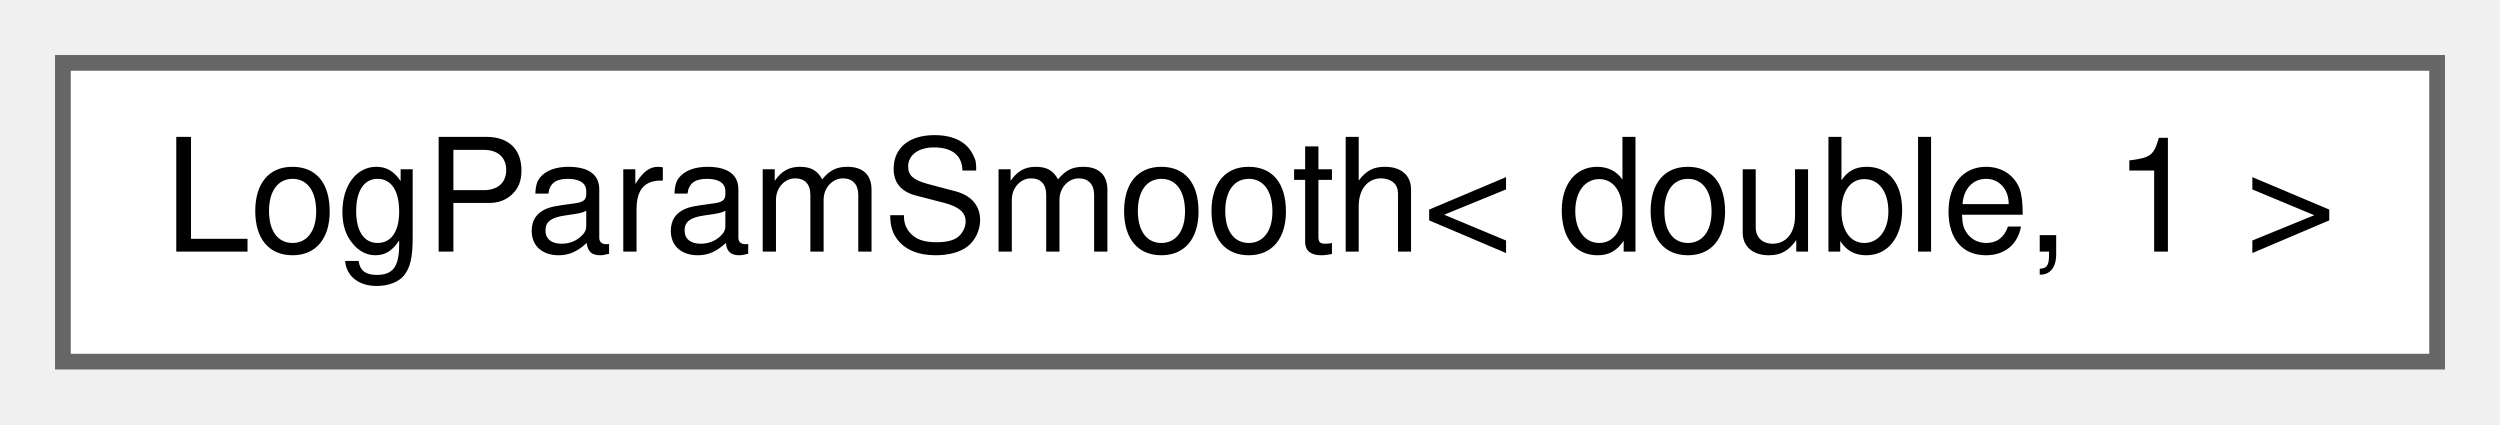
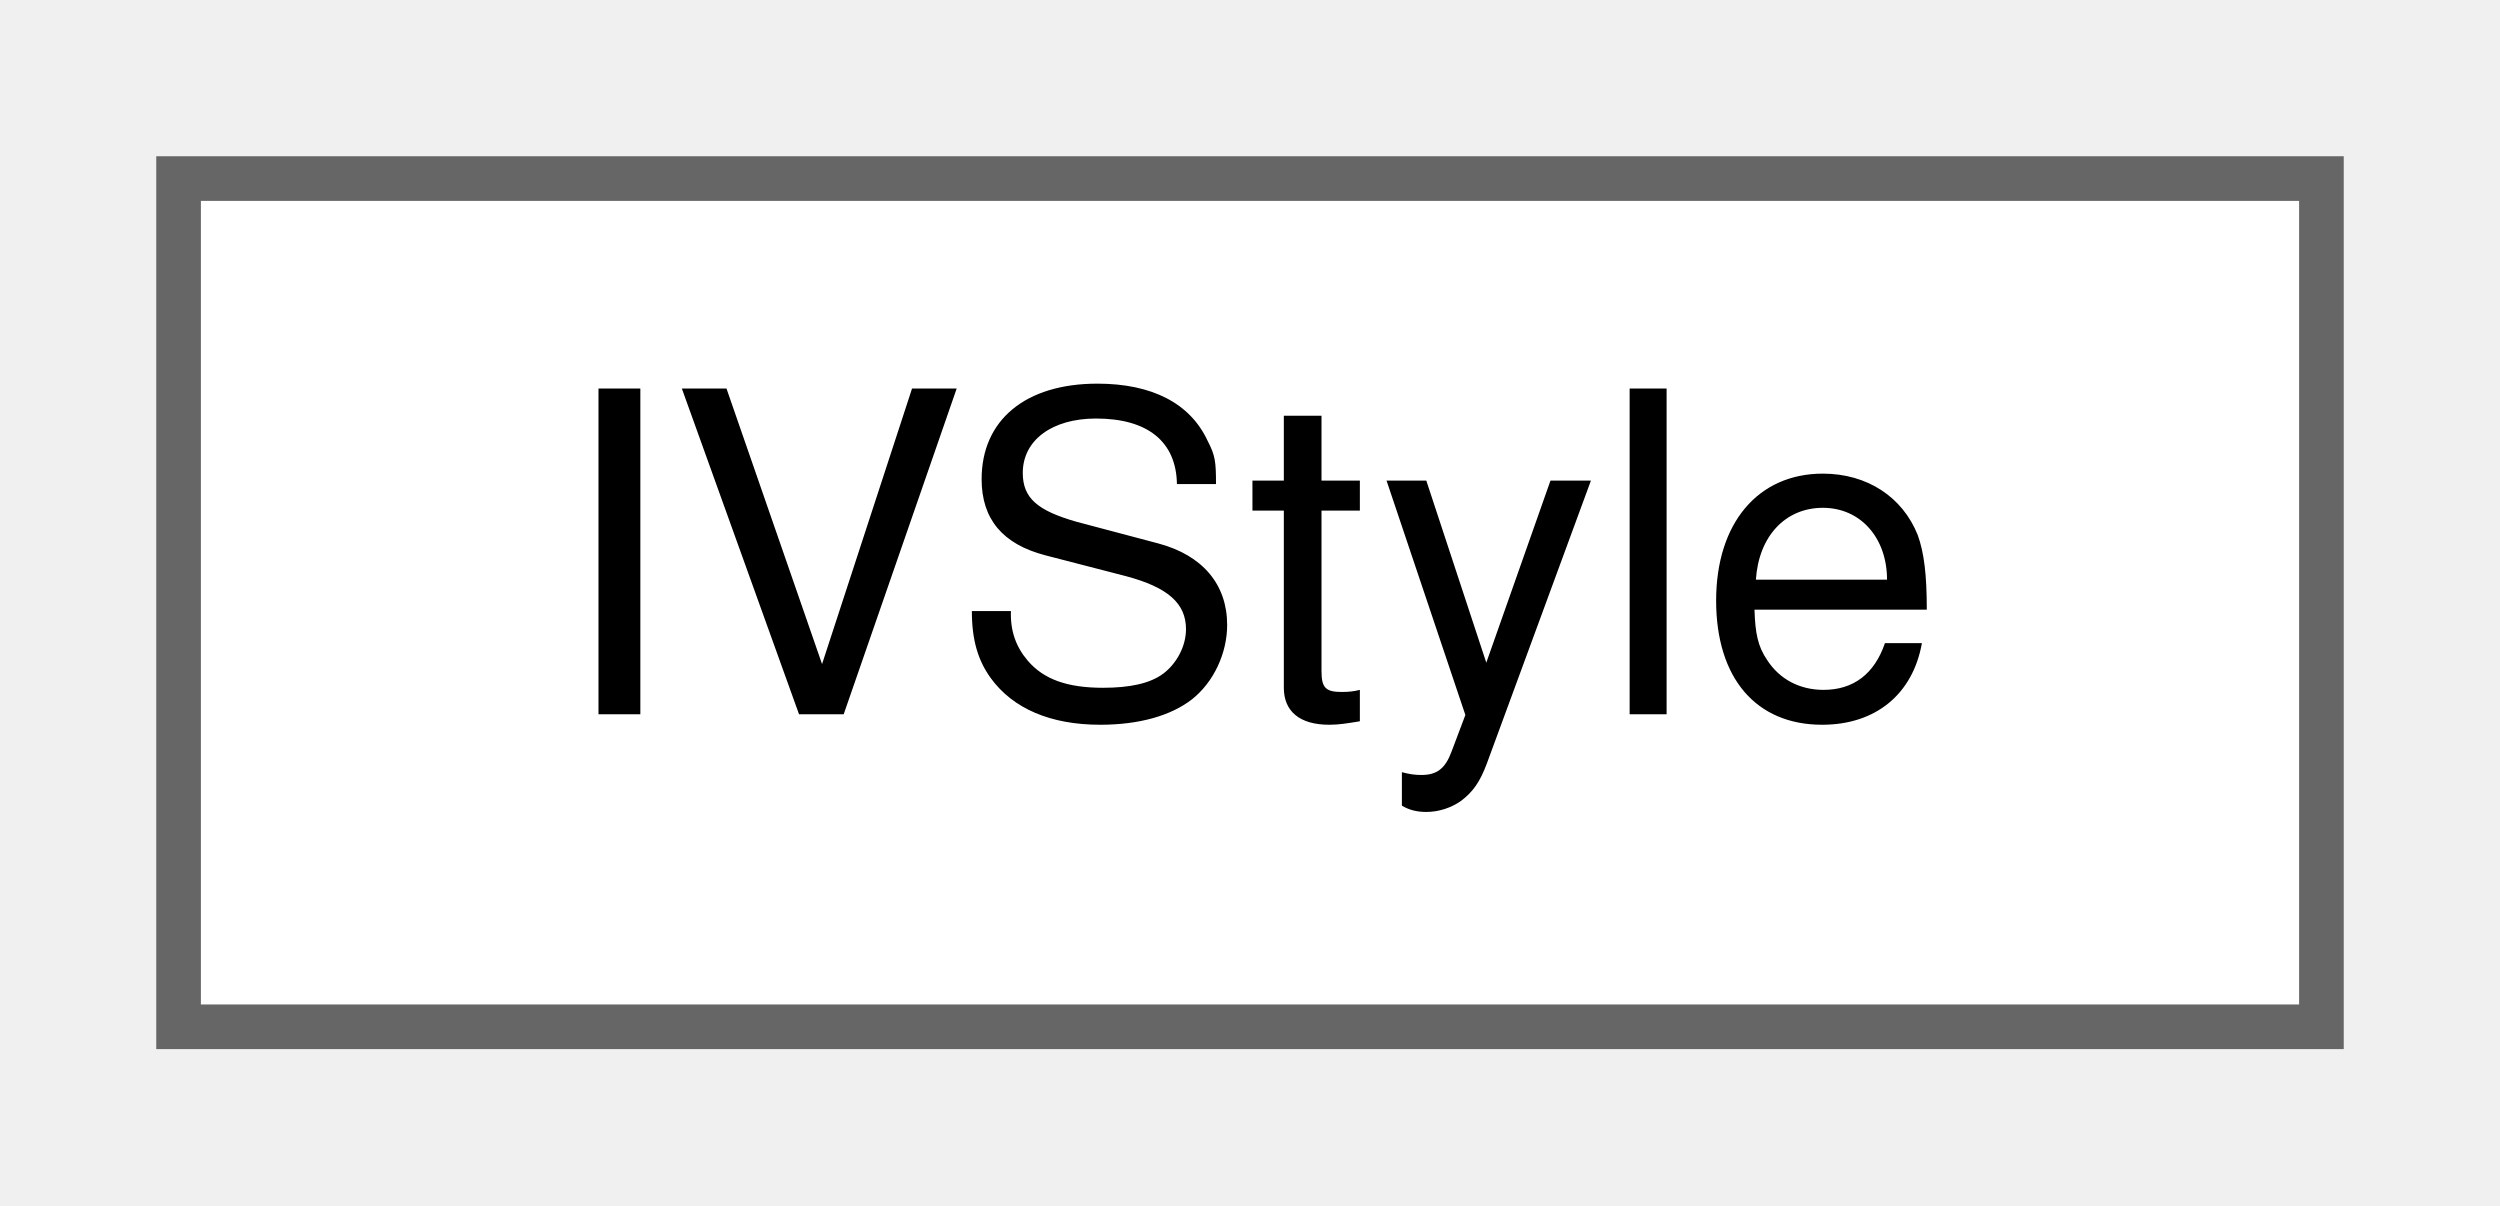
- <svg xmlns="http://www.w3.org/2000/svg" xmlns:xlink="http://www.w3.org/1999/xlink" width="159pt" height="27pt" viewBox="0.00 0.00 159.00 27.00">
+ <svg xmlns="http://www.w3.org/2000/svg" xmlns:xlink="http://www.w3.org/1999/xlink" width="56pt" height="27pt" viewBox="0.00 0.00 56.00 27.00">
  <g id="graph0" class="graph" transform="scale(1 1) rotate(0) translate(4 23)">
    <g id="node1" class="node">
      <g id="a_node1">
-         <a xlink:href="class_log_param_smooth.html" target="_top" xlink:title=" ">
-           <polygon fill="white" stroke="#666666" points="151,-19 0,-19 0,0 151,0 151,-19" />
-           <text text-anchor="middle" x="75.5" y="-7" font-family="Helvetica,sans-Serif" font-size="10.00">LogParamSmooth&lt; double, 1 &gt;</text>
+         <a xlink:href="struct_i_v_style.html" target="_top" xlink:title="A struct encapsulating a set of properties used to configure IVControls.">
+           <polygon fill="white" stroke="#666666" points="48,-19 0,-19 0,0 48,0 48,-19" />
+           <text text-anchor="middle" x="24" y="-7" font-family="Helvetica,sans-Serif" font-size="10.00">IVStyle</text>
        </a>
      </g>
    </g>
  </g>
</svg>
